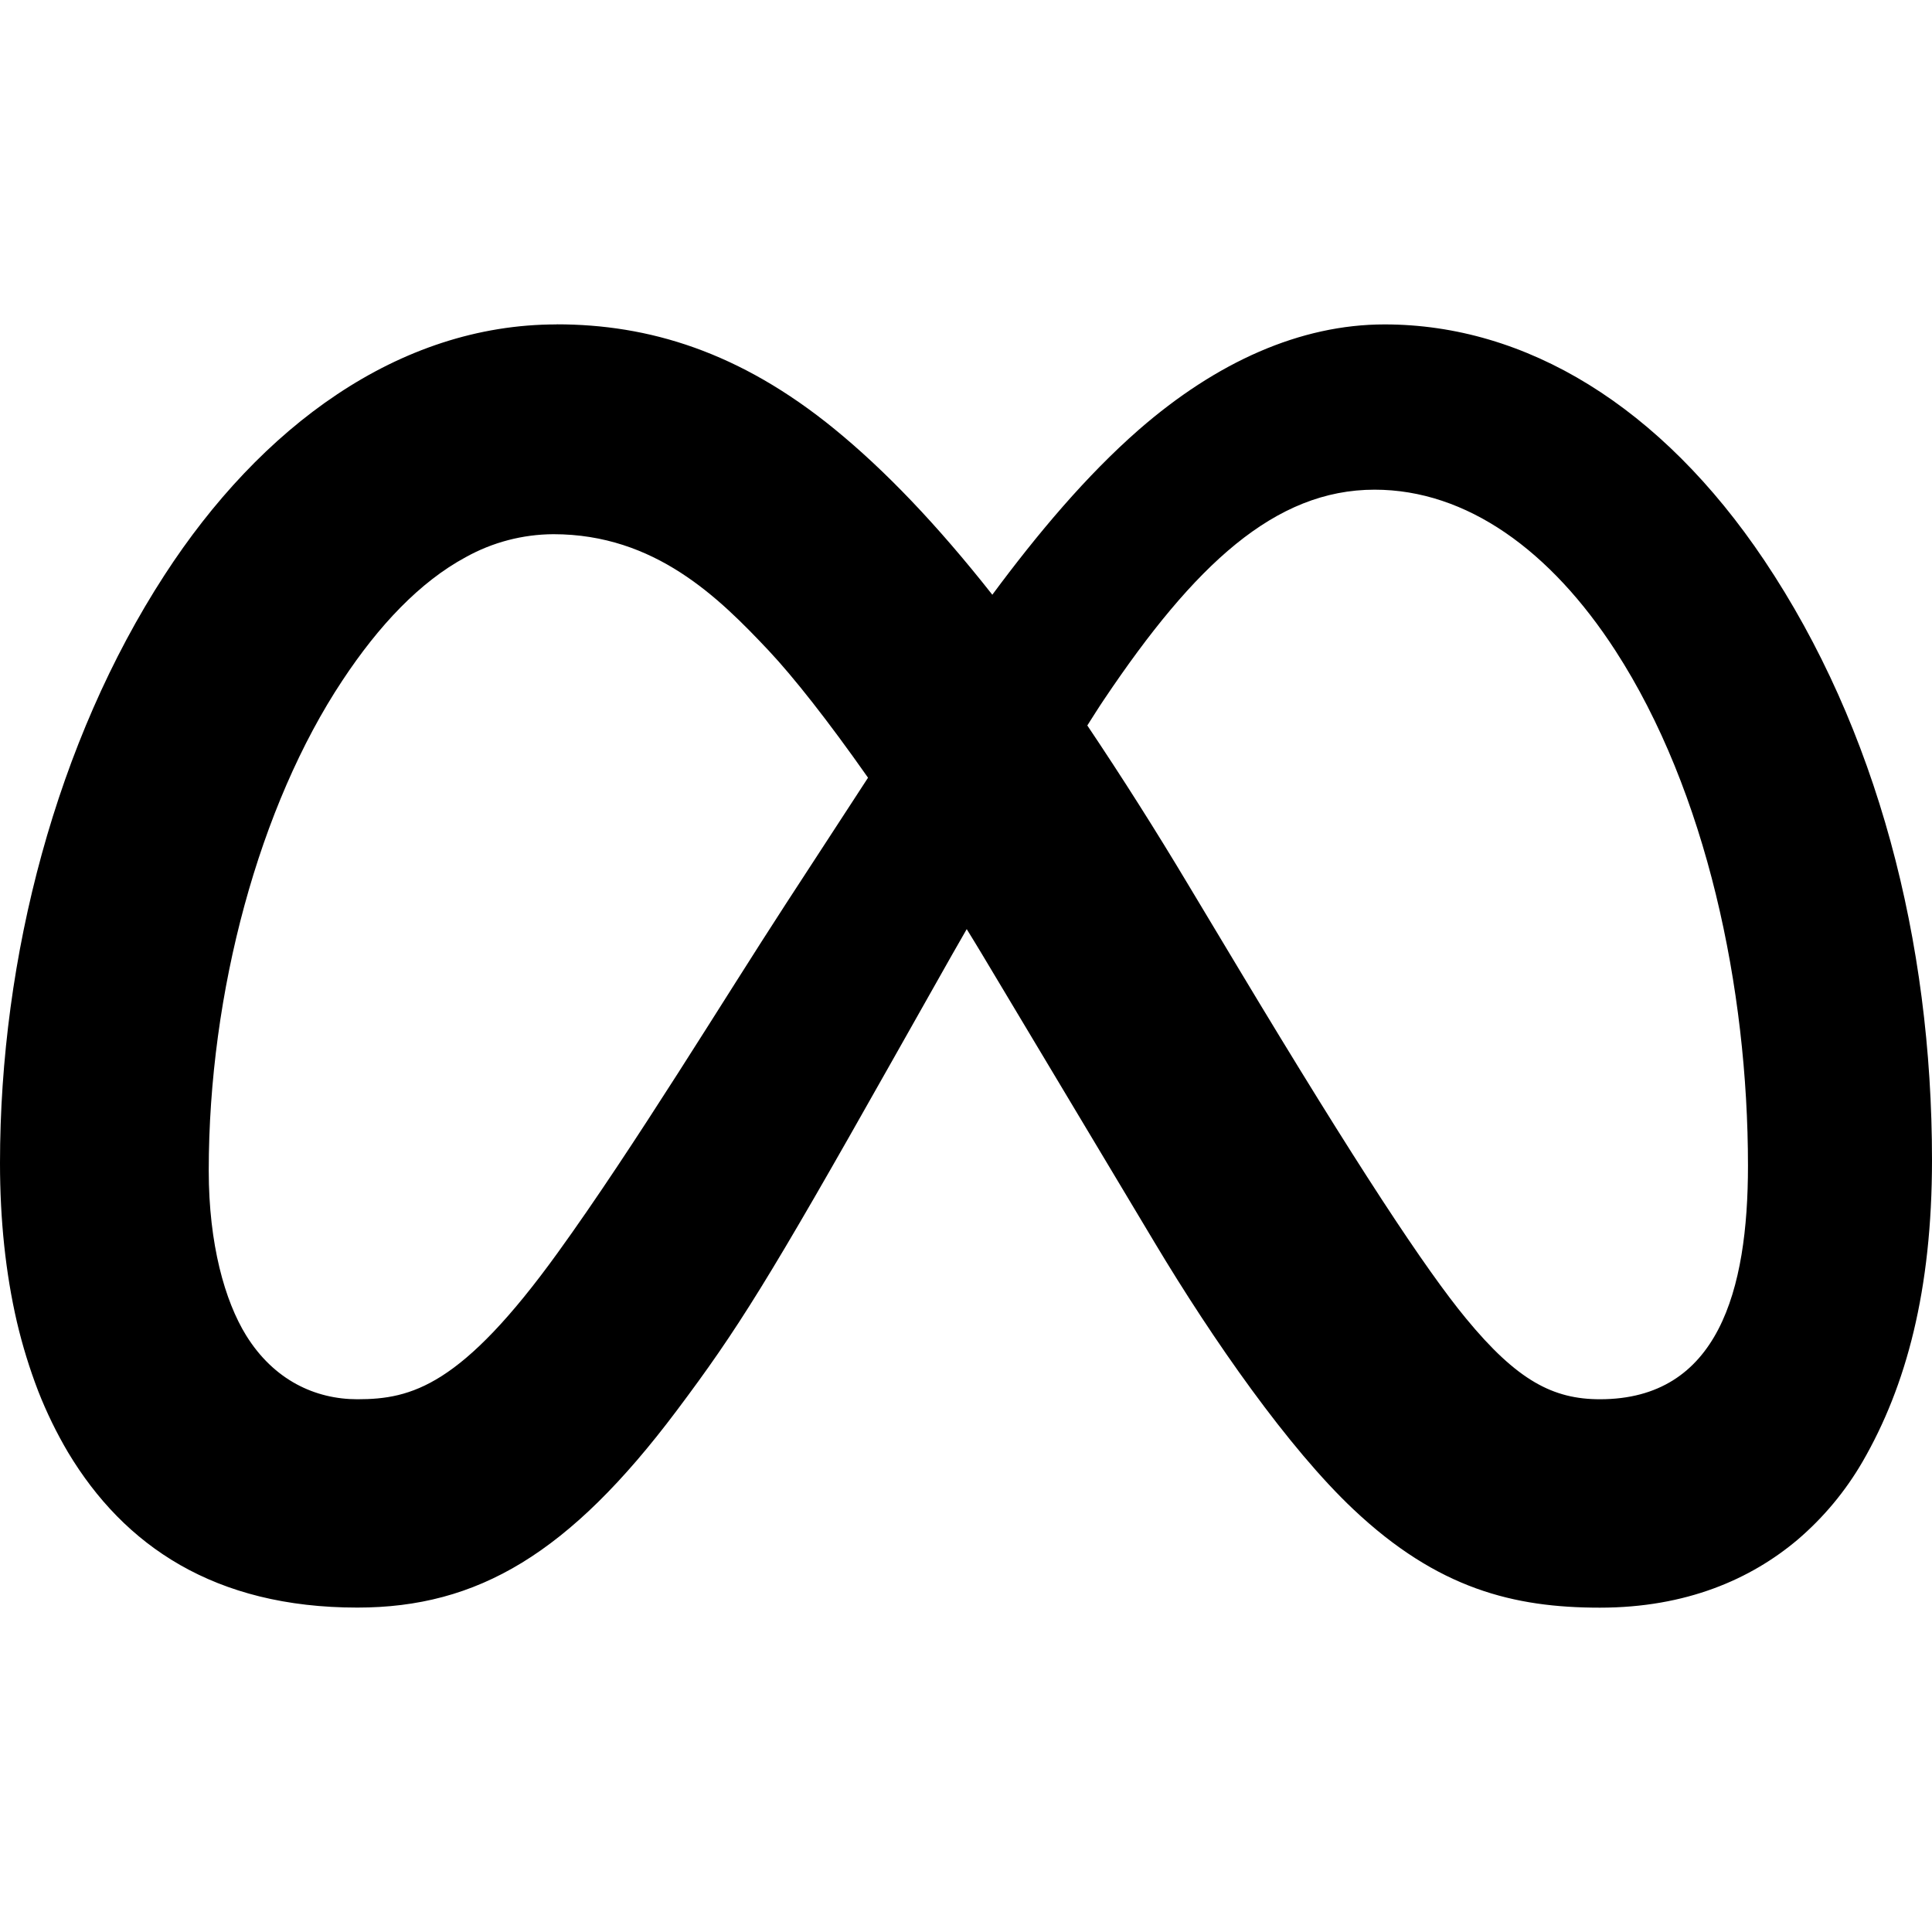
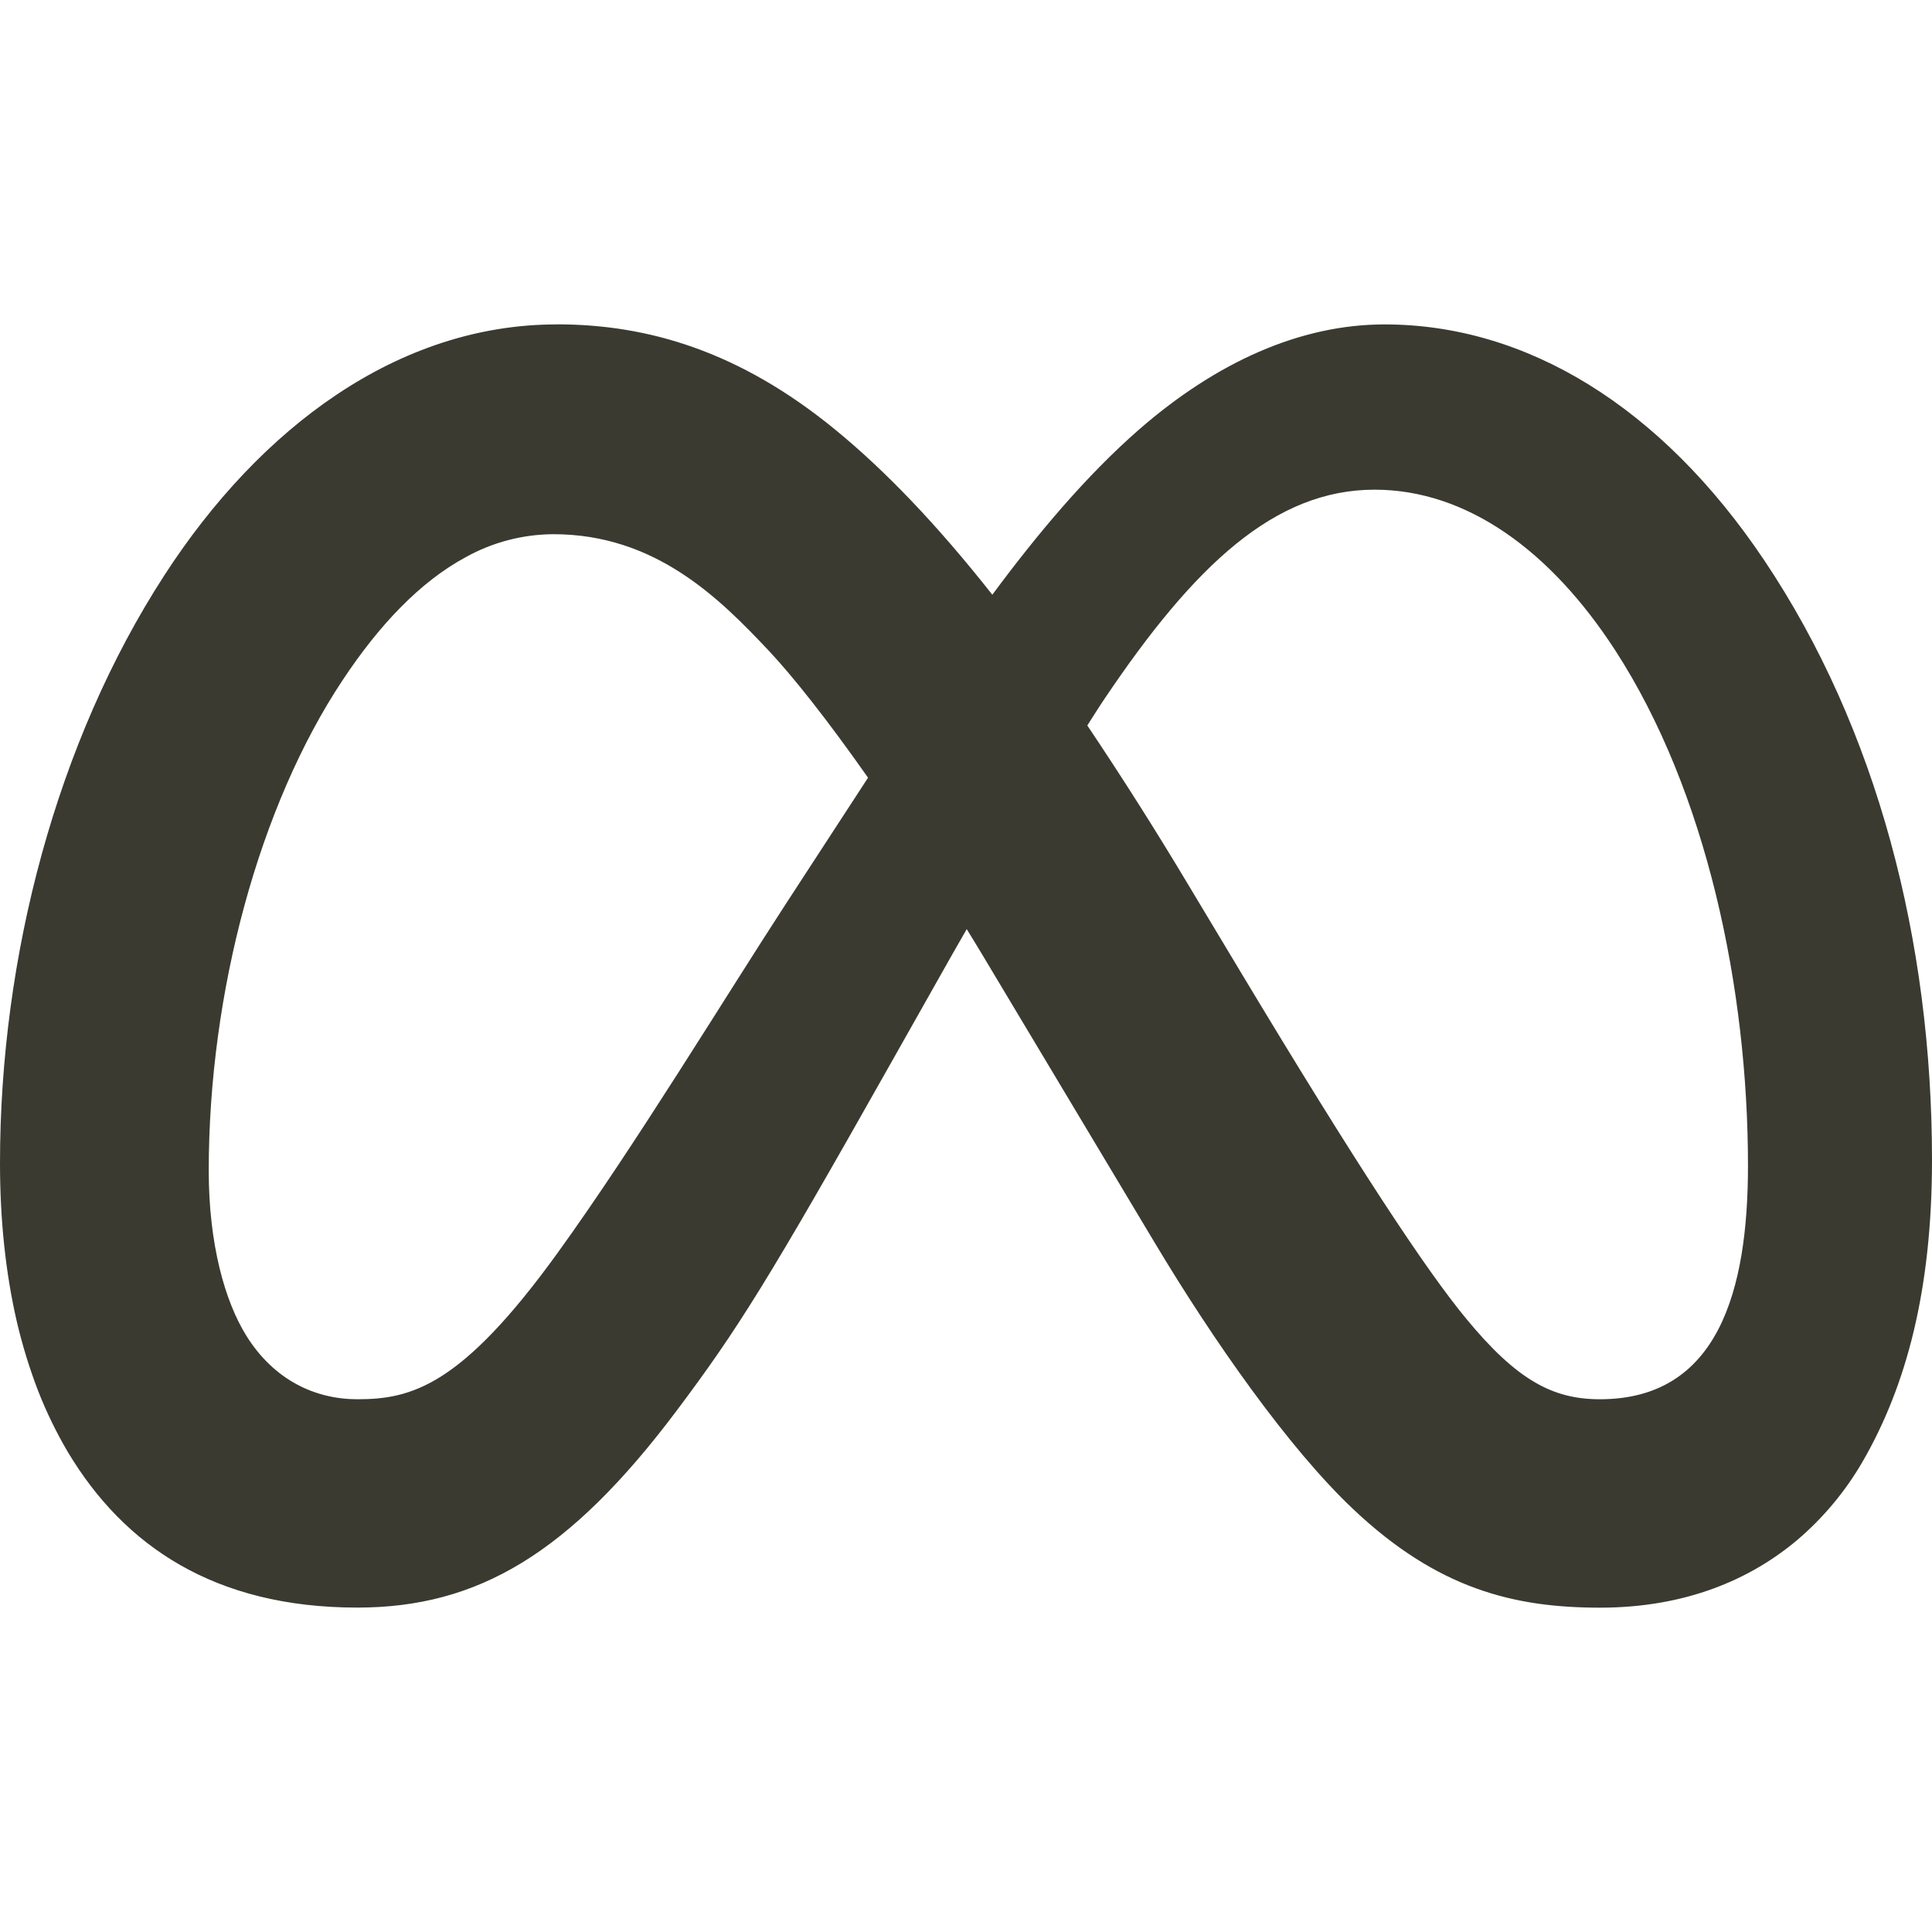
- <svg xmlns="http://www.w3.org/2000/svg" fill="#000000" role="img" viewBox="0 0 24 24">
+ <svg xmlns="http://www.w3.org/2000/svg" fill="#3A3A30" role="img" viewBox="0 0 24 24">
  <path d="M6.915 4.03c-1.968 0-3.683 1.28-4.871 3.113C.704 9.208 0 11.883 0 14.449c0 .706.07 1.369.21 1.973a6.624 6.624 0 0 0 .265.86 5.297 5.297 0 0 0 .371.761c.696 1.159 1.818 1.927 3.593 1.927 1.497 0 2.633-.671 3.965-2.444.76-1.012 1.144-1.626 2.663-4.32l.756-1.339.186-.325c.061.1.121.196.183.3l2.152 3.595c.724 1.21 1.665 2.556 2.47 3.314 1.046.987 1.992 1.22 3.06 1.22 1.075 0 1.876-.355 2.455-.843a3.743 3.743 0 0 0 .81-.973c.542-.939.861-2.127.861-3.745 0-2.72-.681-5.357-2.084-7.45-1.282-1.912-2.957-2.93-4.716-2.93-1.047 0-2.088.467-3.053 1.308-.652.57-1.257 1.29-1.82 2.05-.69-.875-1.335-1.547-1.958-2.056-1.182-.966-2.315-1.303-3.454-1.303zm10.16 2.053c1.147 0 2.188.758 2.992 1.999 1.132 1.748 1.647 4.195 1.647 6.4 0 1.548-.368 2.9-1.839 2.9-.58 0-1.027-.23-1.664-1.004-.496-.601-1.343-1.878-2.832-4.358l-.617-1.028a44.908 44.908 0 0 0-1.255-1.98c.07-.109.141-.224.211-.327 1.12-1.667 2.118-2.602 3.358-2.602zm-10.201.553c1.265 0 2.058.791 2.675 1.446.307.327.737.871 1.234 1.579l-1.02 1.566c-.757 1.163-1.882 3.017-2.837 4.338-1.191 1.649-1.81 1.817-2.486 1.817-.524 0-1.038-.237-1.383-.794-.263-.426-.464-1.13-.464-2.046 0-2.221.63-4.535 1.66-6.088.454-.687.964-1.226 1.533-1.533a2.264 2.264 0 0 1 1.088-.285z" />
</svg>
